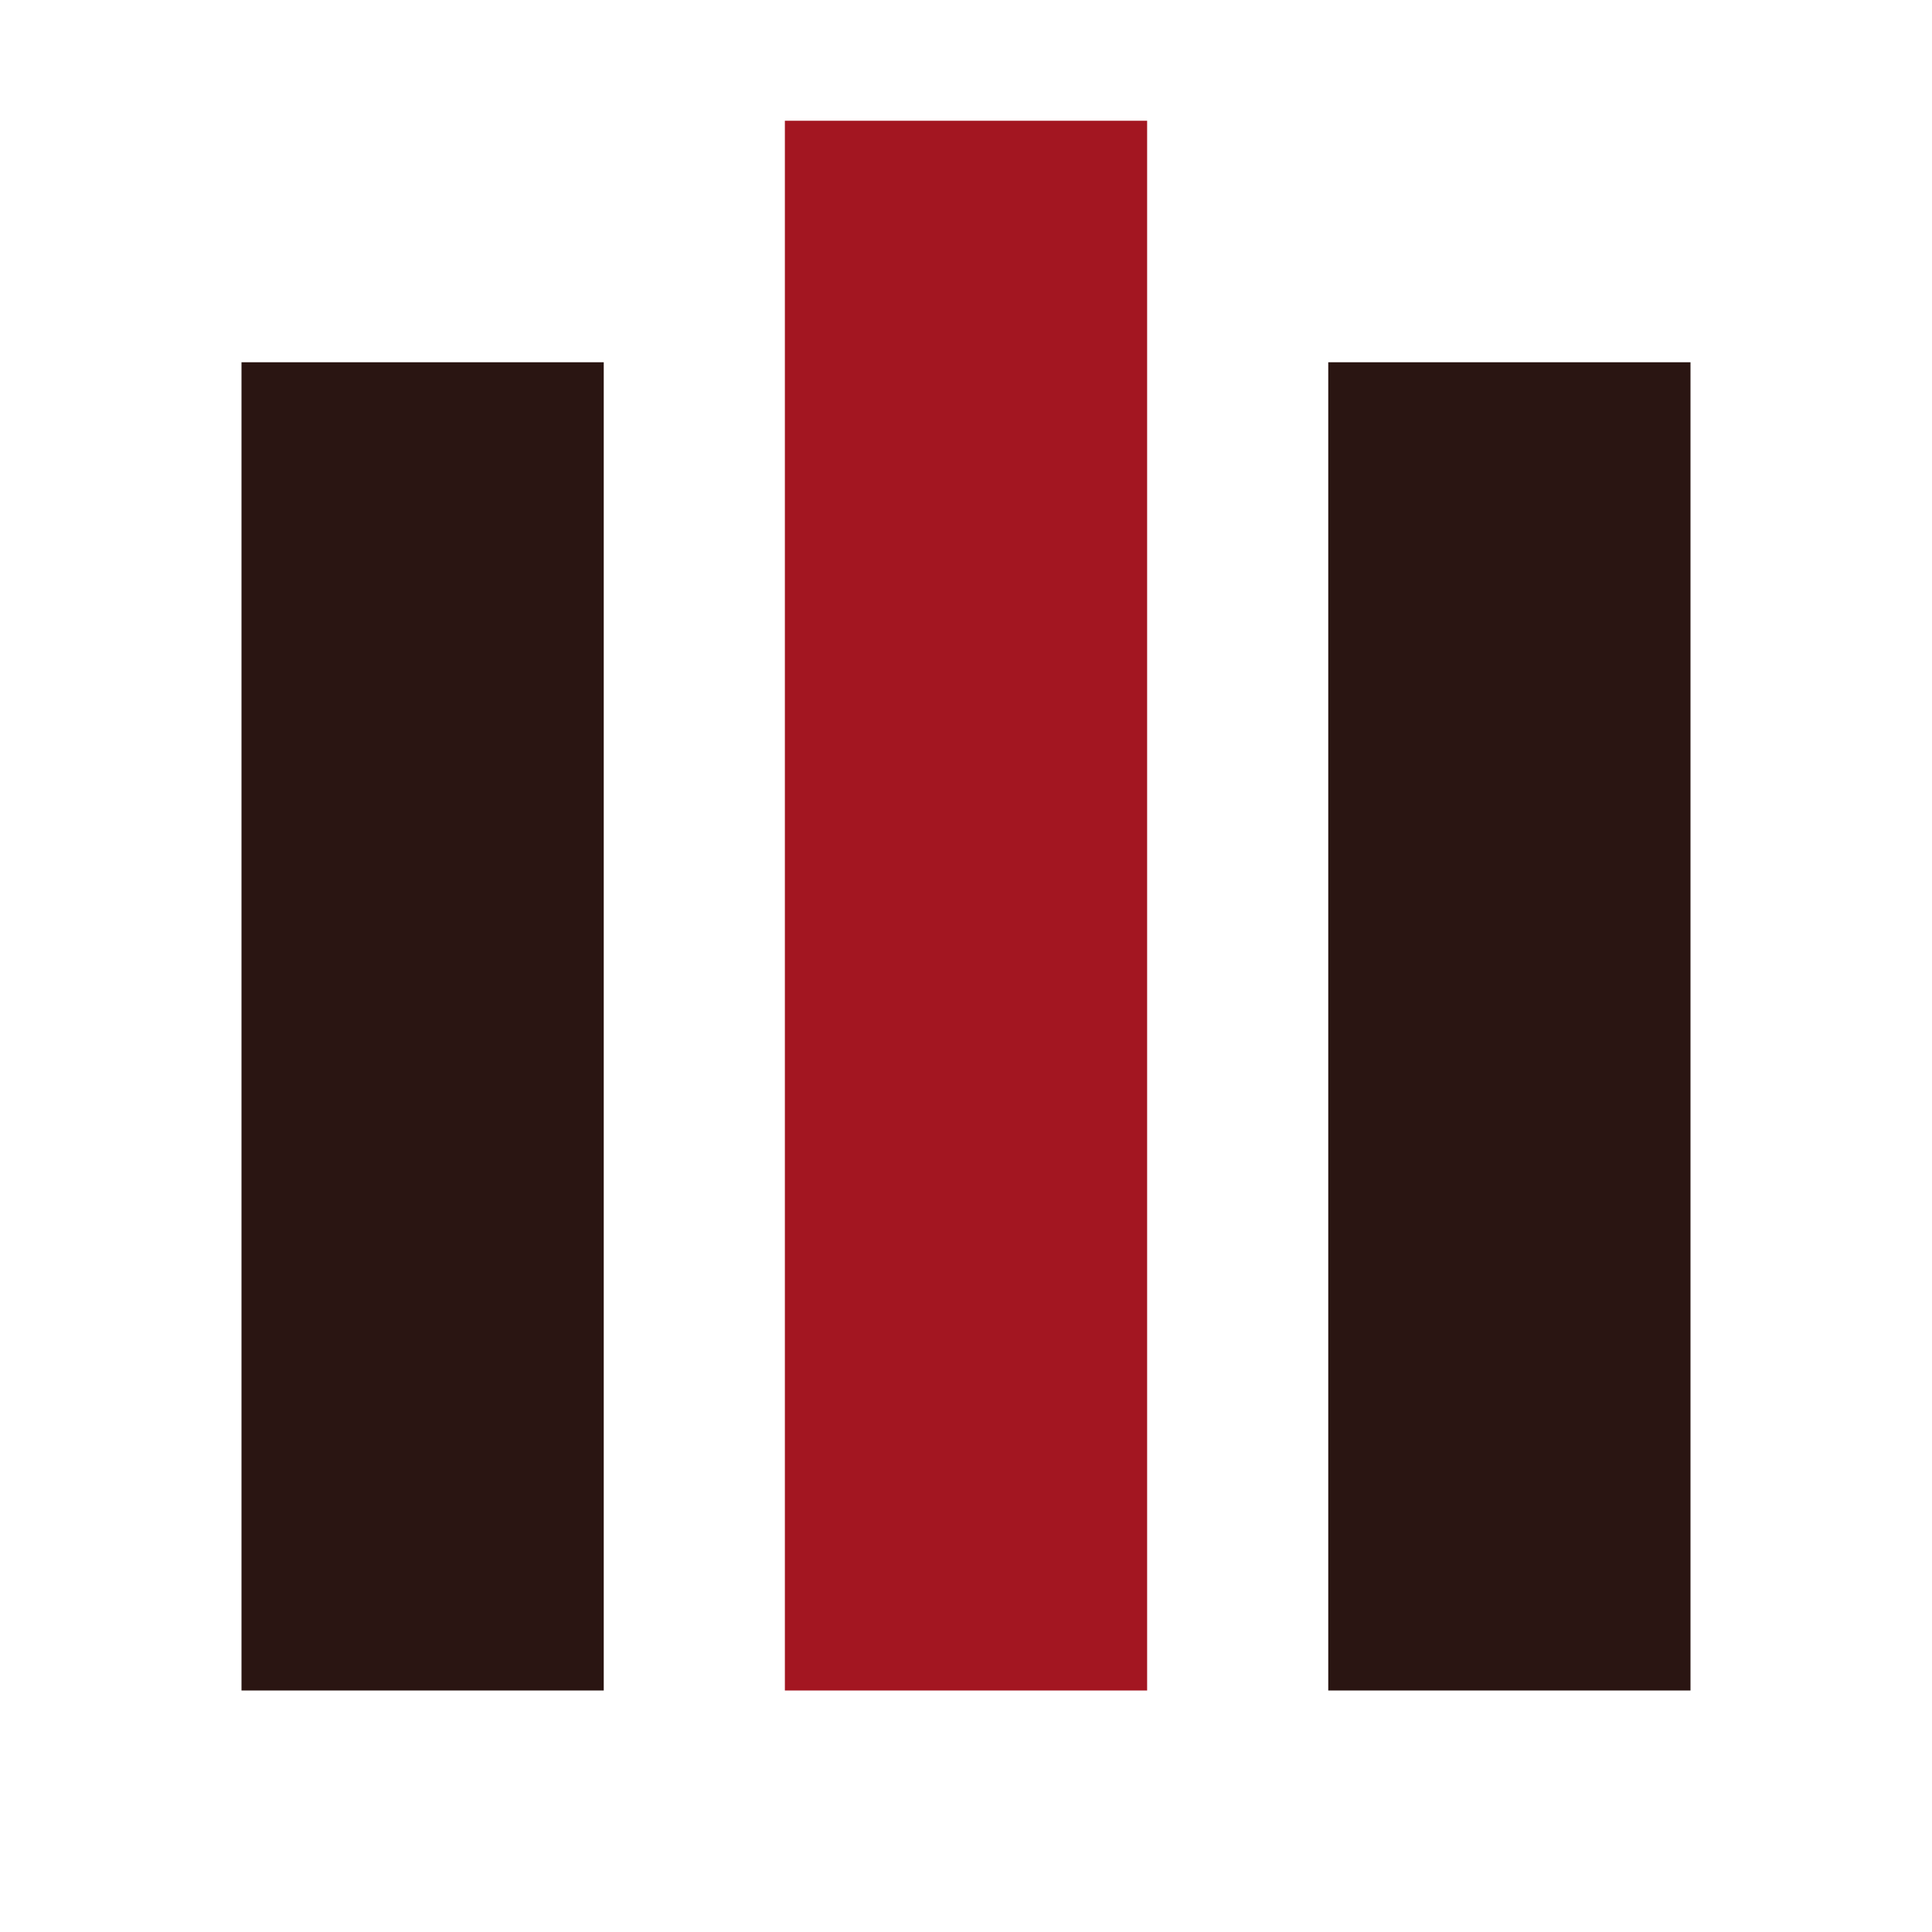
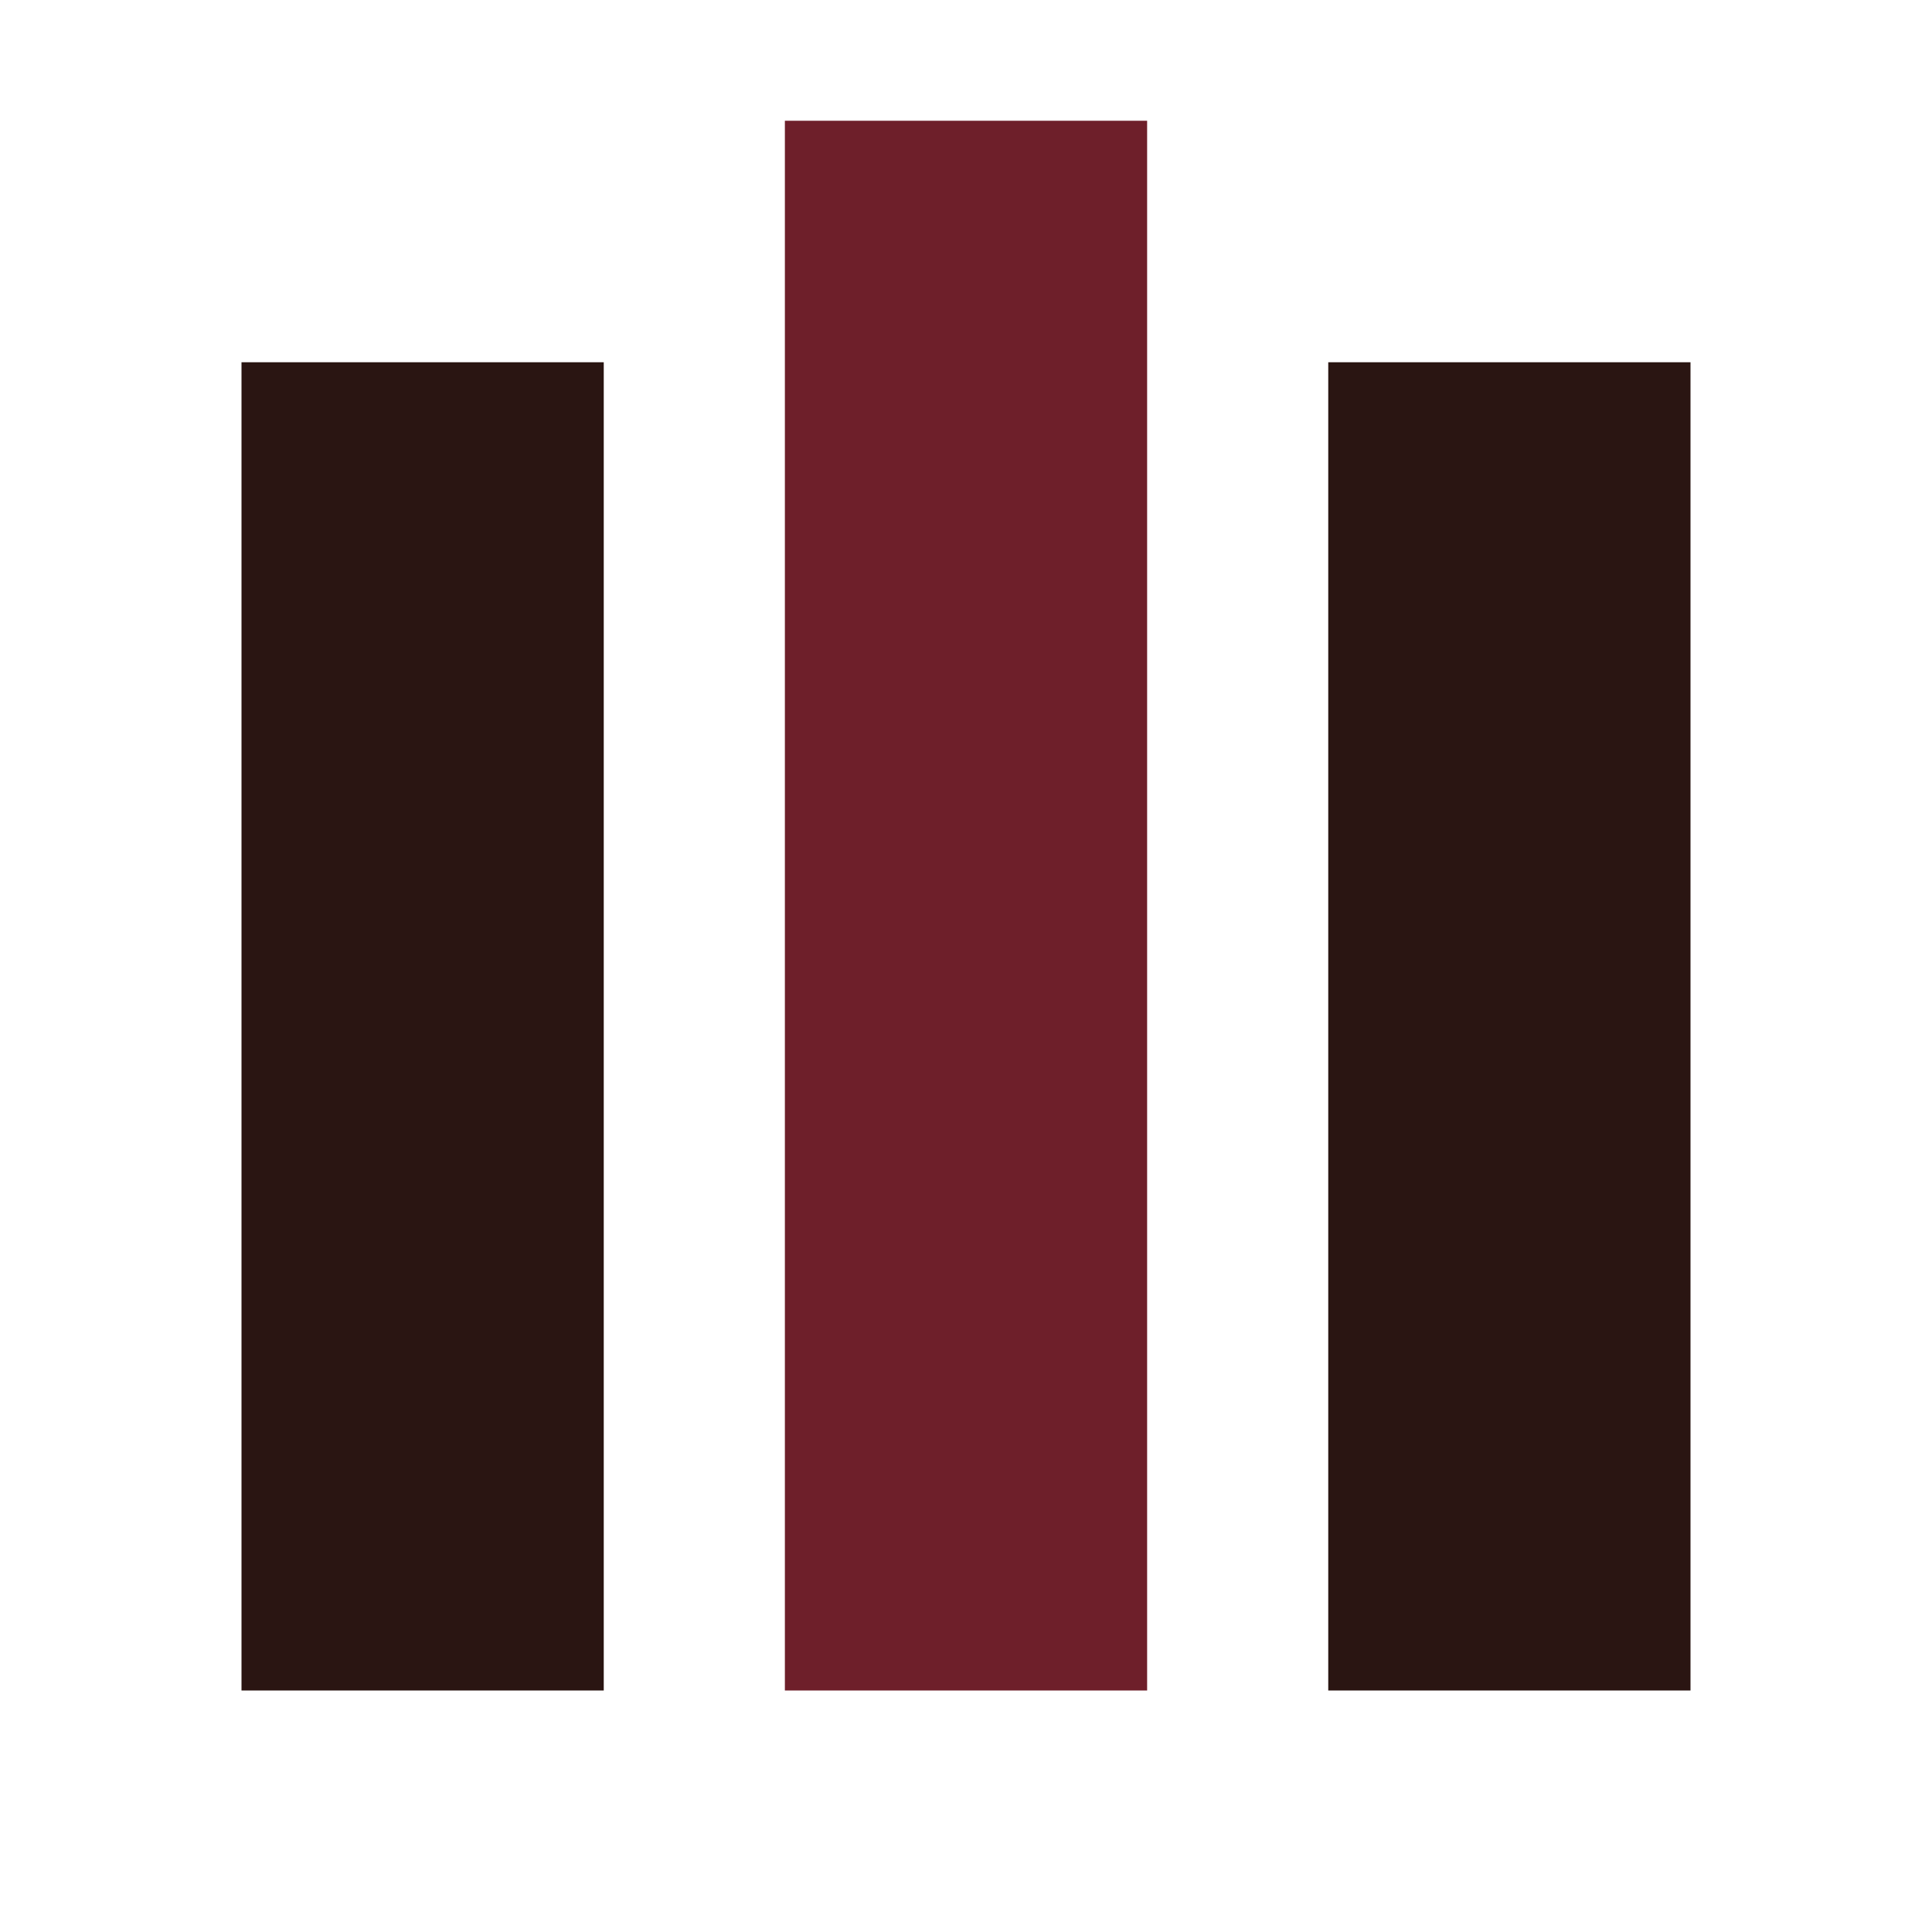
<svg xmlns="http://www.w3.org/2000/svg" viewBox="0 0 32 32" width="26" height="26">
  <rect x="4" y="6" width="6" height="22" fill="#2A1512" />
-   <rect x="13" y="2" width="6" height="26" fill="#A31621" />
+   <rect x="13" y="2" width="6" height="26" fill="#6E1F2A" />
  <rect x="22" y="6" width="6" height="22" fill="#2A1512" />
</svg>
